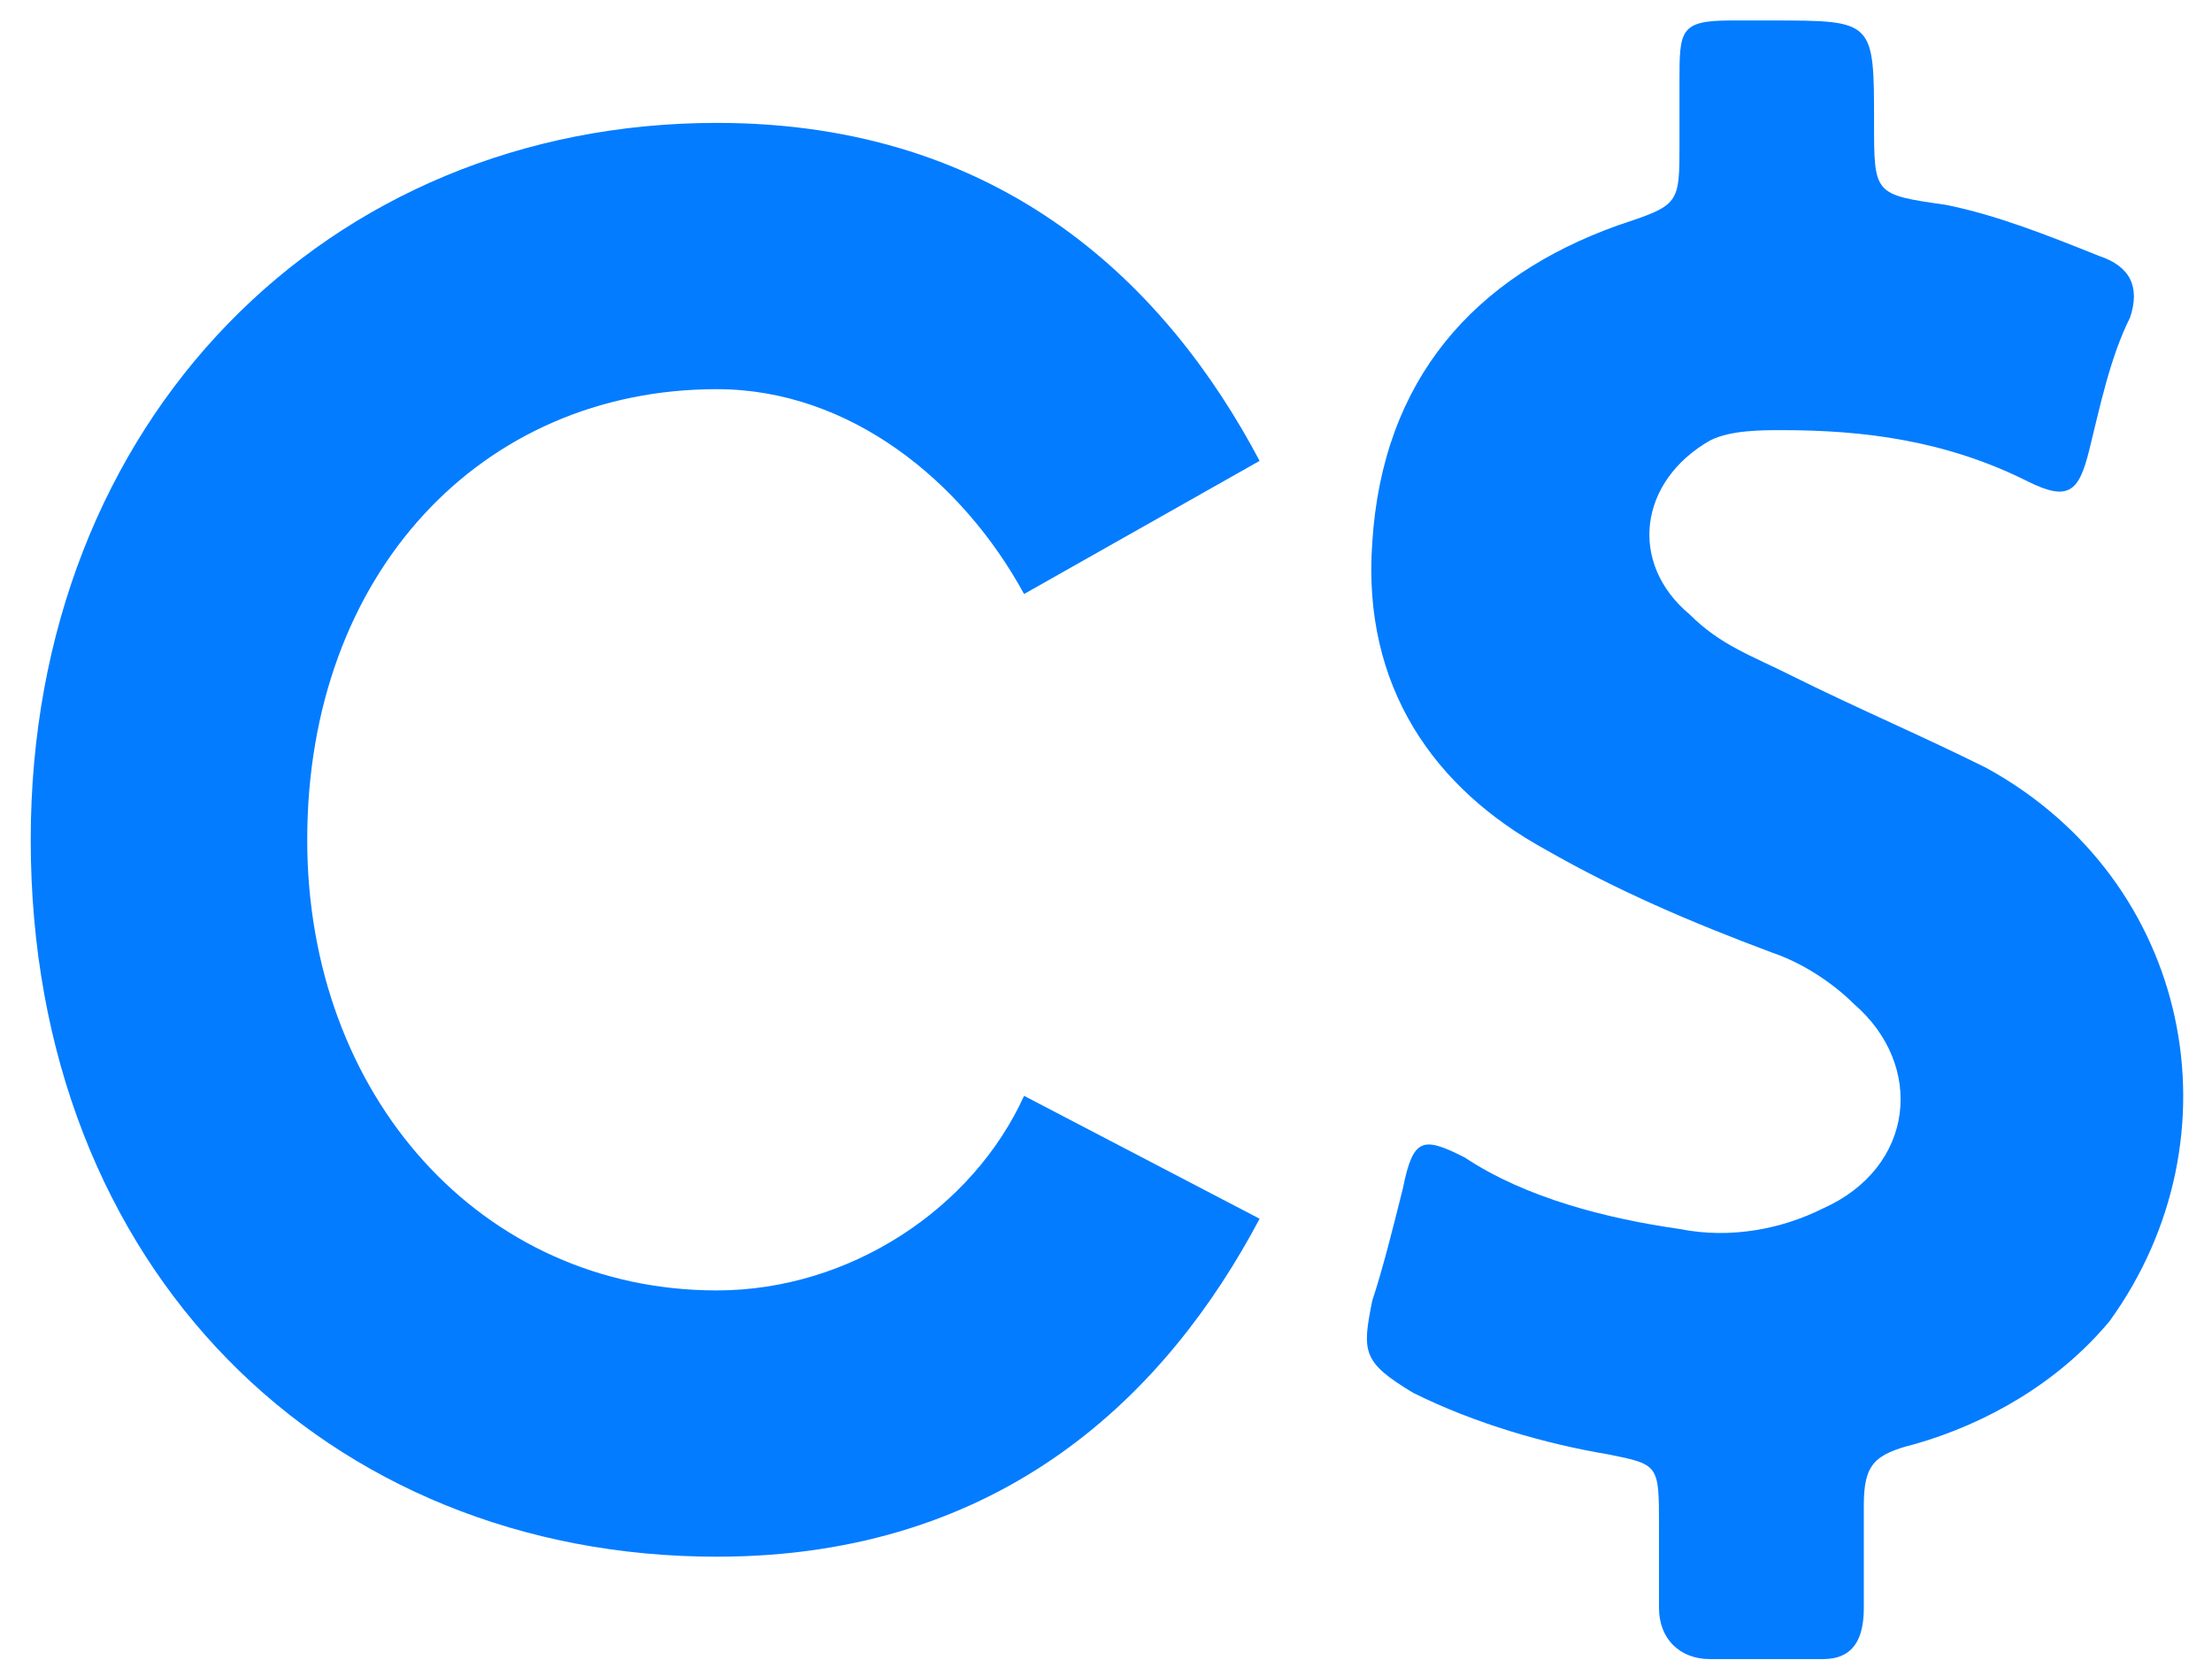
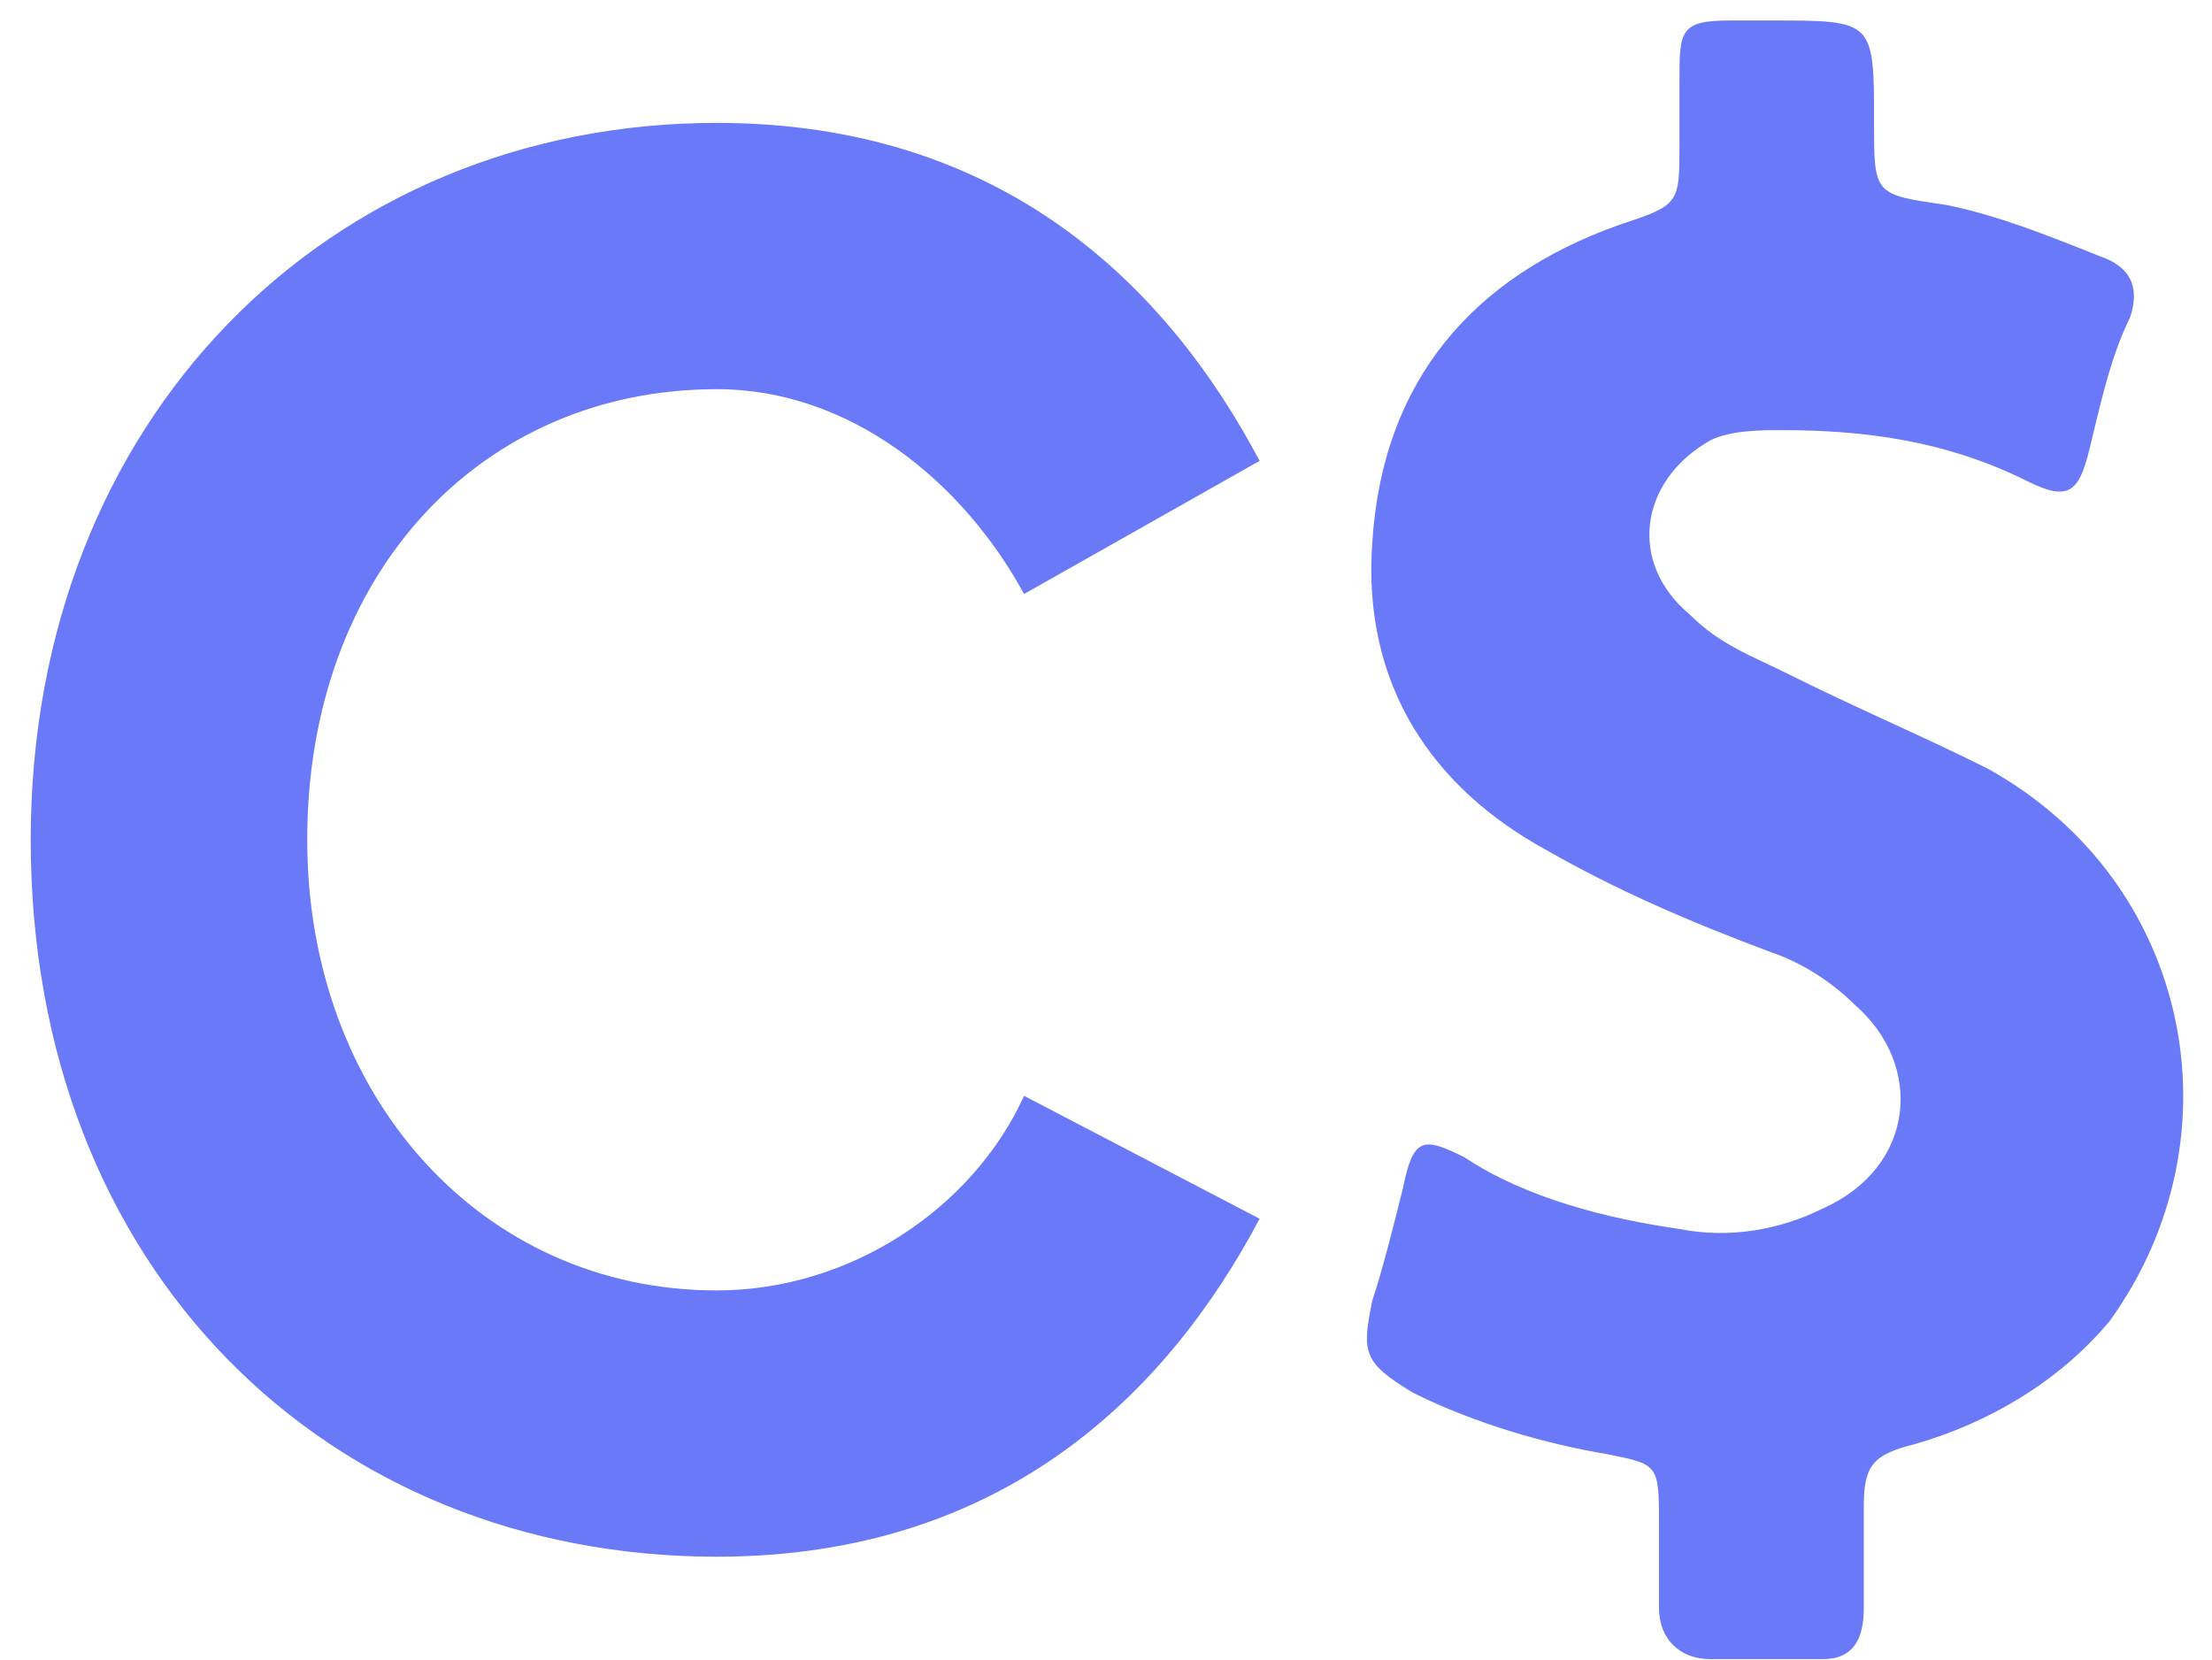
<svg xmlns="http://www.w3.org/2000/svg" version="1.1" id="Слой_1" x="0px" y="0px" viewBox="0 0 21.6 16.2" style="enable-background:new 0 0 21.6 16.2;" xml:space="preserve">
  <style type="text/css">
	.st0{enable-background:new    ;}
- 	.st1{fill:#037CFF;}
+ 	.st1{fill:#6979F8;}
</style>
  <g id="Shape_1_копия_1_" class="st0">
    <g id="Shape_1_копия">
      <g>
        <path class="st1" d="M19.4,7.5c-0.6-0.3-1.3-0.6-1.9-0.9c-0.4-0.2-0.7-0.3-1-0.6c-0.6-0.5-0.5-1.3,0.2-1.7     c0.2-0.1,0.5-0.1,0.7-0.1c0.8,0,1.6,0.1,2.4,0.5c0.4,0.2,0.5,0.1,0.6-0.3c0.1-0.4,0.2-0.9,0.4-1.3c0.1-0.3,0-0.5-0.3-0.6     C20,2.3,19.5,2.1,19,2c-0.7-0.1-0.7-0.1-0.7-0.8c0-1,0-1-1-1c-0.1,0-0.3,0-0.4,0c-0.5,0-0.5,0.1-0.5,0.6c0,0.2,0,0.4,0,0.6     c0,0.6,0,0.6-0.6,0.8c-1.4,0.5-2.3,1.5-2.4,3.1c-0.1,1.4,0.6,2.4,1.7,3c0.7,0.4,1.4,0.7,2.2,1c0.3,0.1,0.6,0.3,0.8,0.5     c0.7,0.6,0.6,1.6-0.3,2c-0.4,0.2-0.9,0.3-1.4,0.2c-0.7-0.1-1.5-0.3-2.1-0.7c-0.4-0.2-0.5-0.2-0.6,0.3c-0.1,0.4-0.2,0.8-0.3,1.1     c-0.1,0.5-0.1,0.6,0.4,0.9c0.6,0.3,1.3,0.5,1.9,0.6c0.5,0.1,0.5,0.1,0.5,0.7c0,0.3,0,0.5,0,0.8s0.2,0.5,0.5,0.5     c0.4,0,0.7,0,1.1,0c0.3,0,0.4-0.2,0.4-0.5s0-0.7,0-1c0-0.4,0.1-0.5,0.5-0.6c0.7-0.2,1.4-0.6,1.9-1.2C21.9,11.1,21.4,8.6,19.4,7.5     z" />
      </g>
    </g>
  </g>
  <g id="C_1_" class="st0">
    <g id="C">
      <g>
        <path class="st1" d="M7,12.6c-2.3,0-4-1.9-4-4.4c0-2.6,1.7-4.4,4-4.4c1.3,0,2.4,0.9,3,2l2.3-1.3C11.4,2.8,9.8,1.2,7,1.2     c-3.8,0-6.7,2.9-6.7,7c0,4.2,2.9,7,6.7,7c2.8,0,4.4-1.6,5.3-3.3L10,10.7C9.5,11.8,8.3,12.6,7,12.6z" />
      </g>
    </g>
  </g>
</svg>
